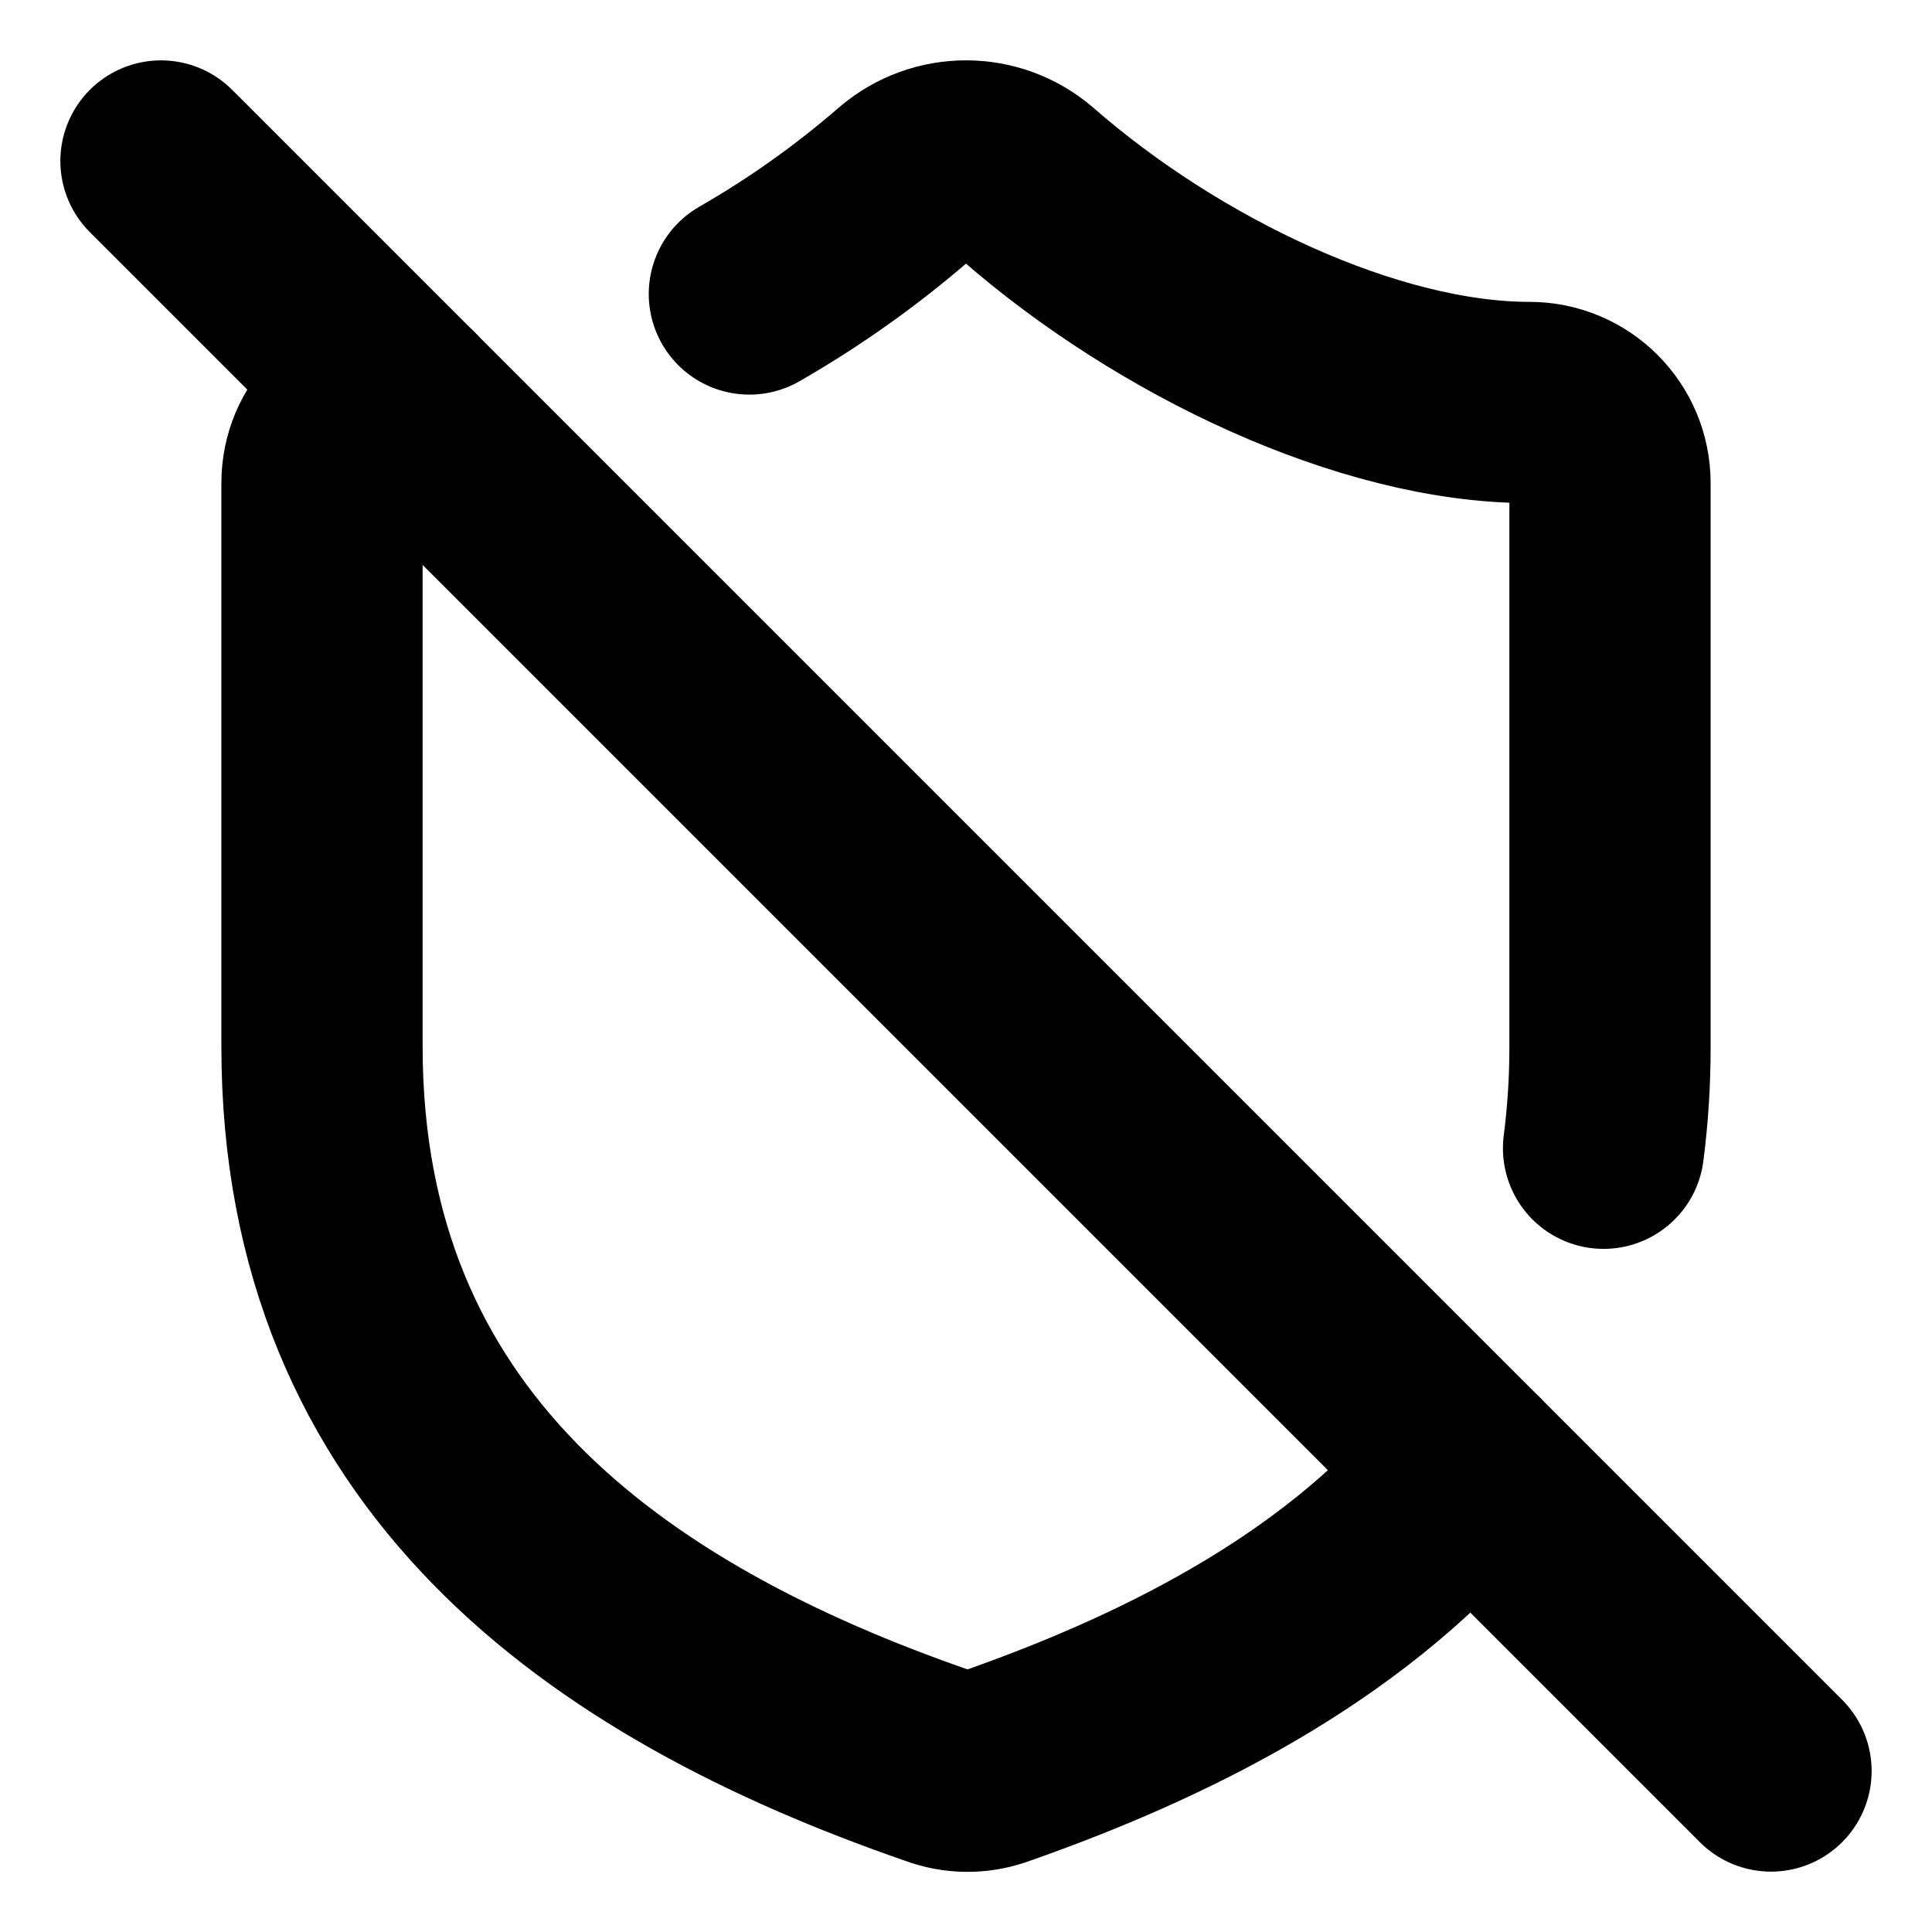
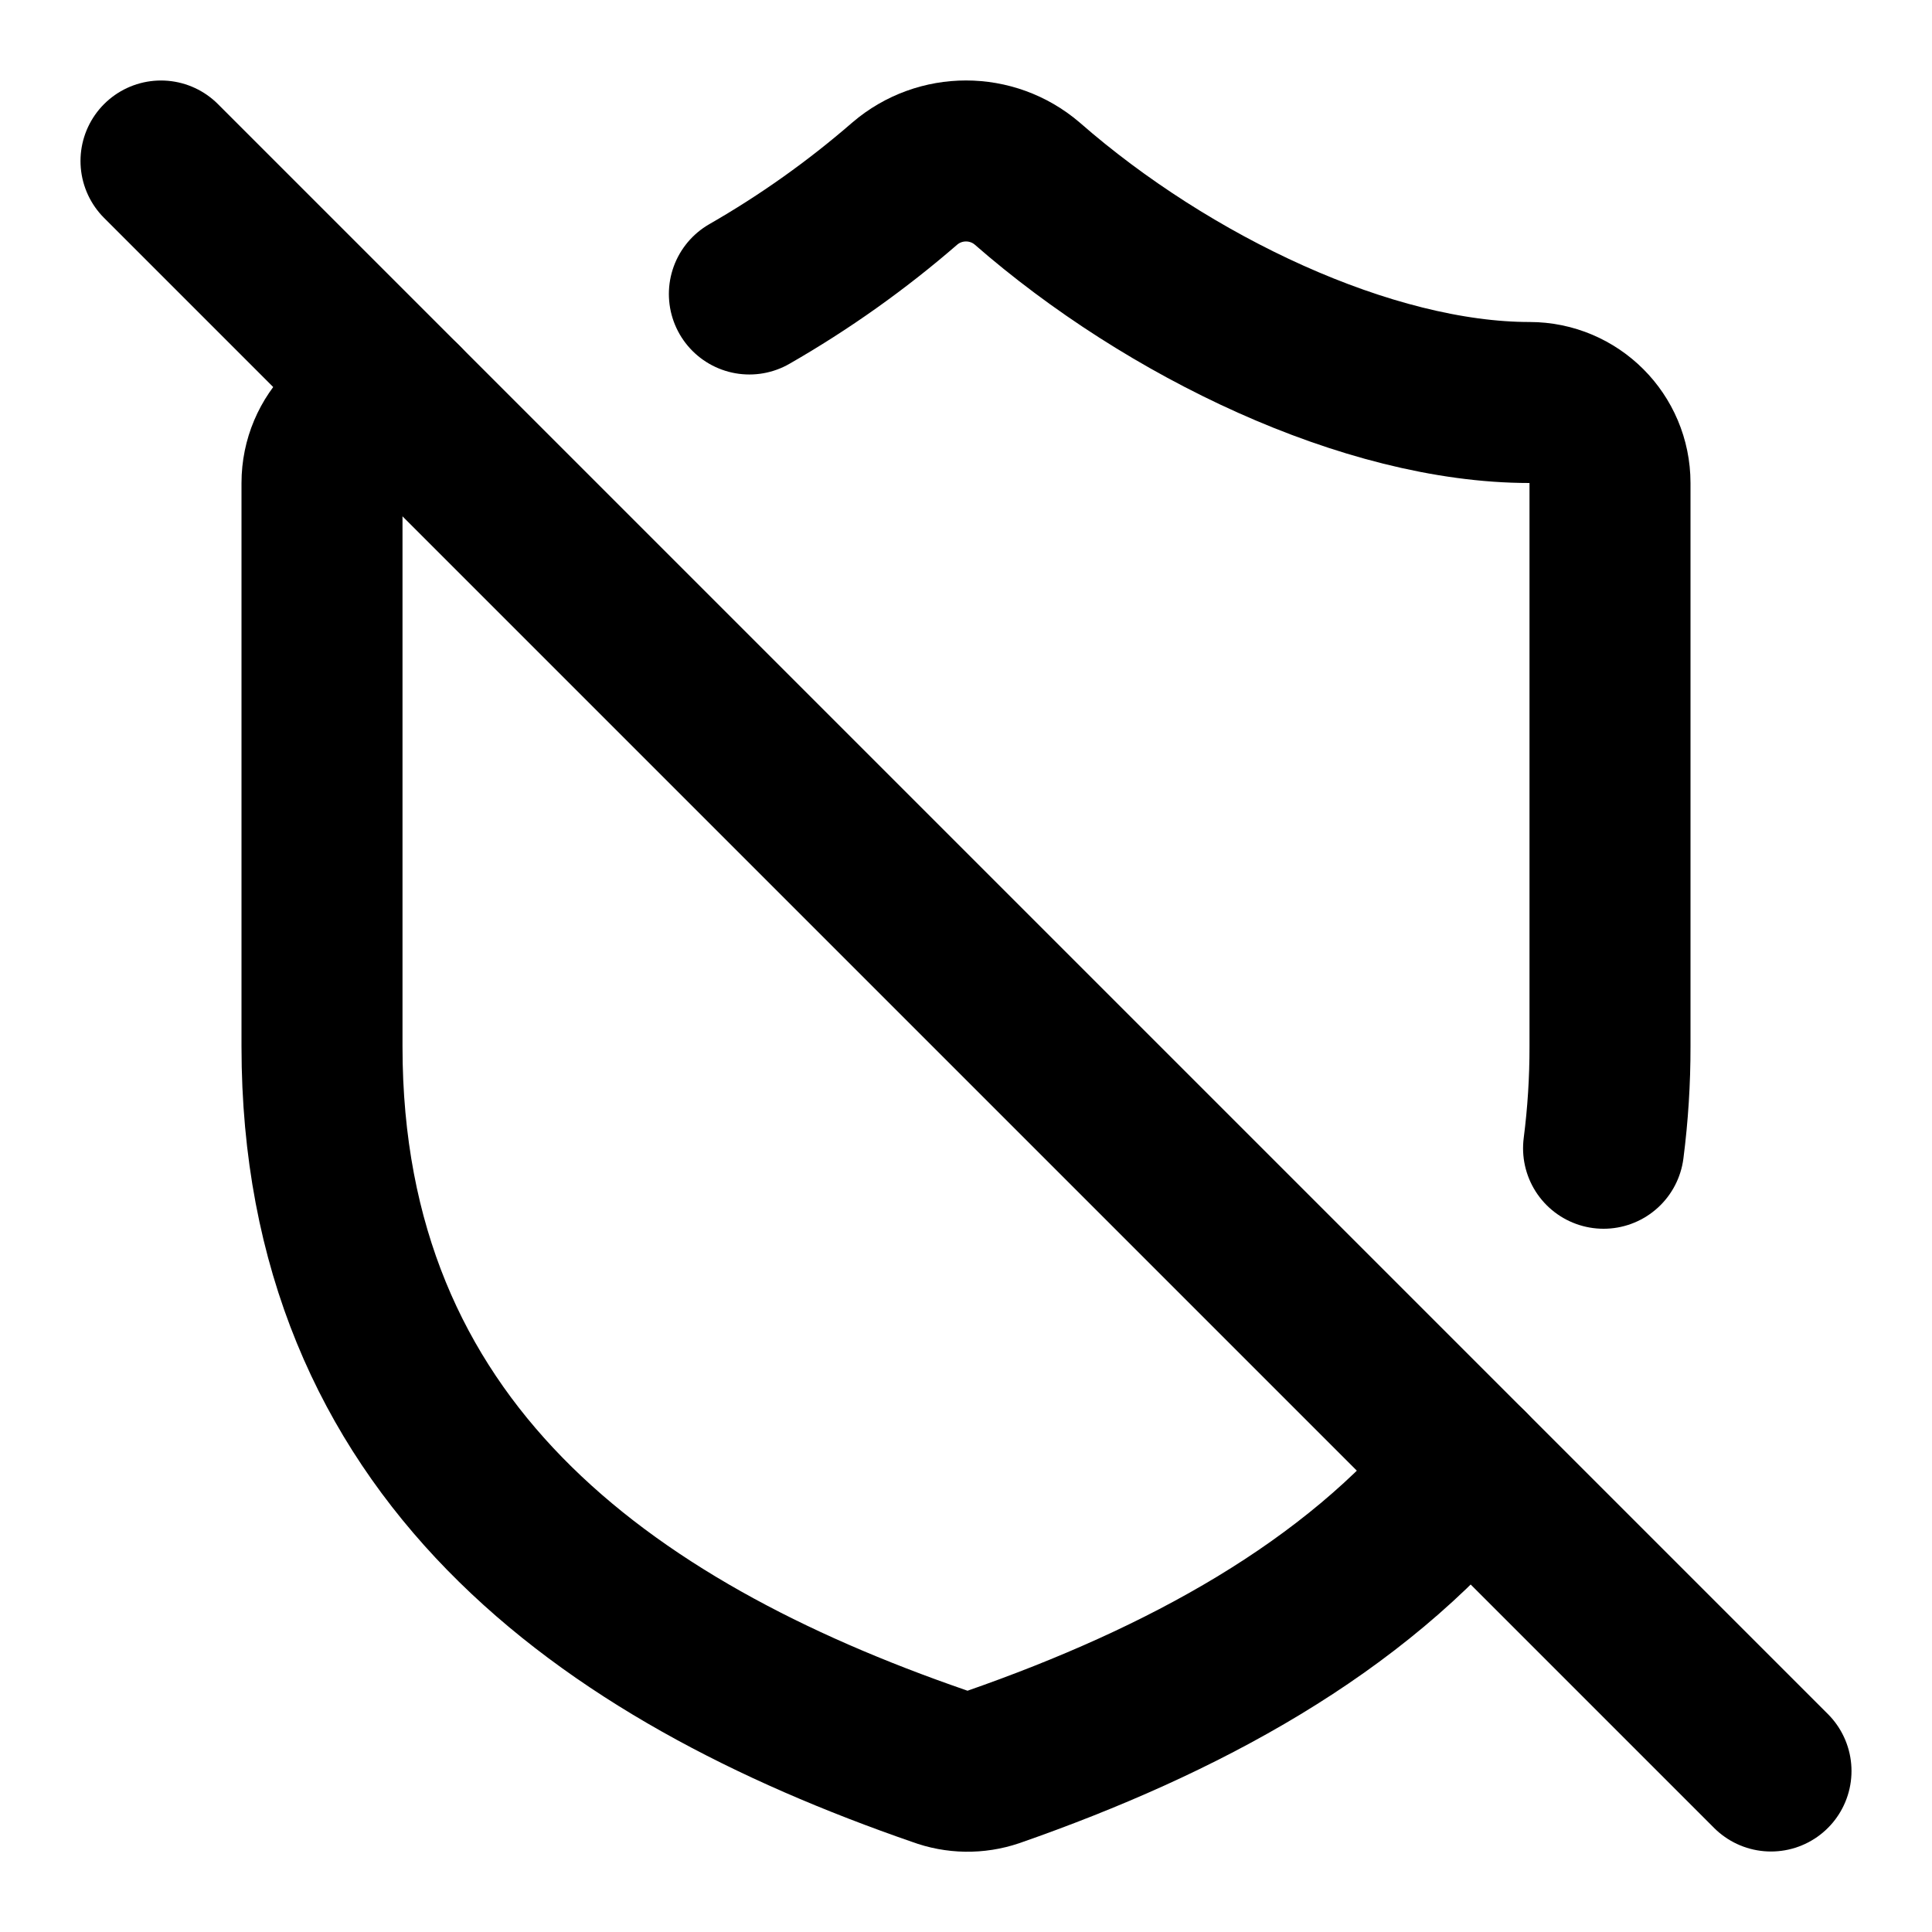
- <svg xmlns="http://www.w3.org/2000/svg" viewBox="0 0 24 24" fill="none" stroke="currentColor" stroke-width="2.5" stroke-linecap="round" stroke-linejoin="round">
+ <svg xmlns="http://www.w3.org/2000/svg" width="2.5" viewBox="0 0 24 24" fill="none" stroke="currentColor" stroke-width="2" stroke-linecap="round" stroke-linejoin="round">
  <path d="m2 2 20 20" />
  <path d="M5 5a1 1 0 0 0-1 1v7c0 5 3.5 7.5 7.67 8.94a1 1 0 0 0 .67.01c2.35-.82 4.48-1.97 5.9-3.71" />
  <path d="M9.309 3.652A12.252 12.252 0 0 0 11.24 2.28a1.17 1.17 0 0 1 1.52 0C14.51 3.81 17 5 19 5a1 1 0 0 1 1 1v7a9.784 9.784 0 0 1-.08 1.264" />
</svg>
